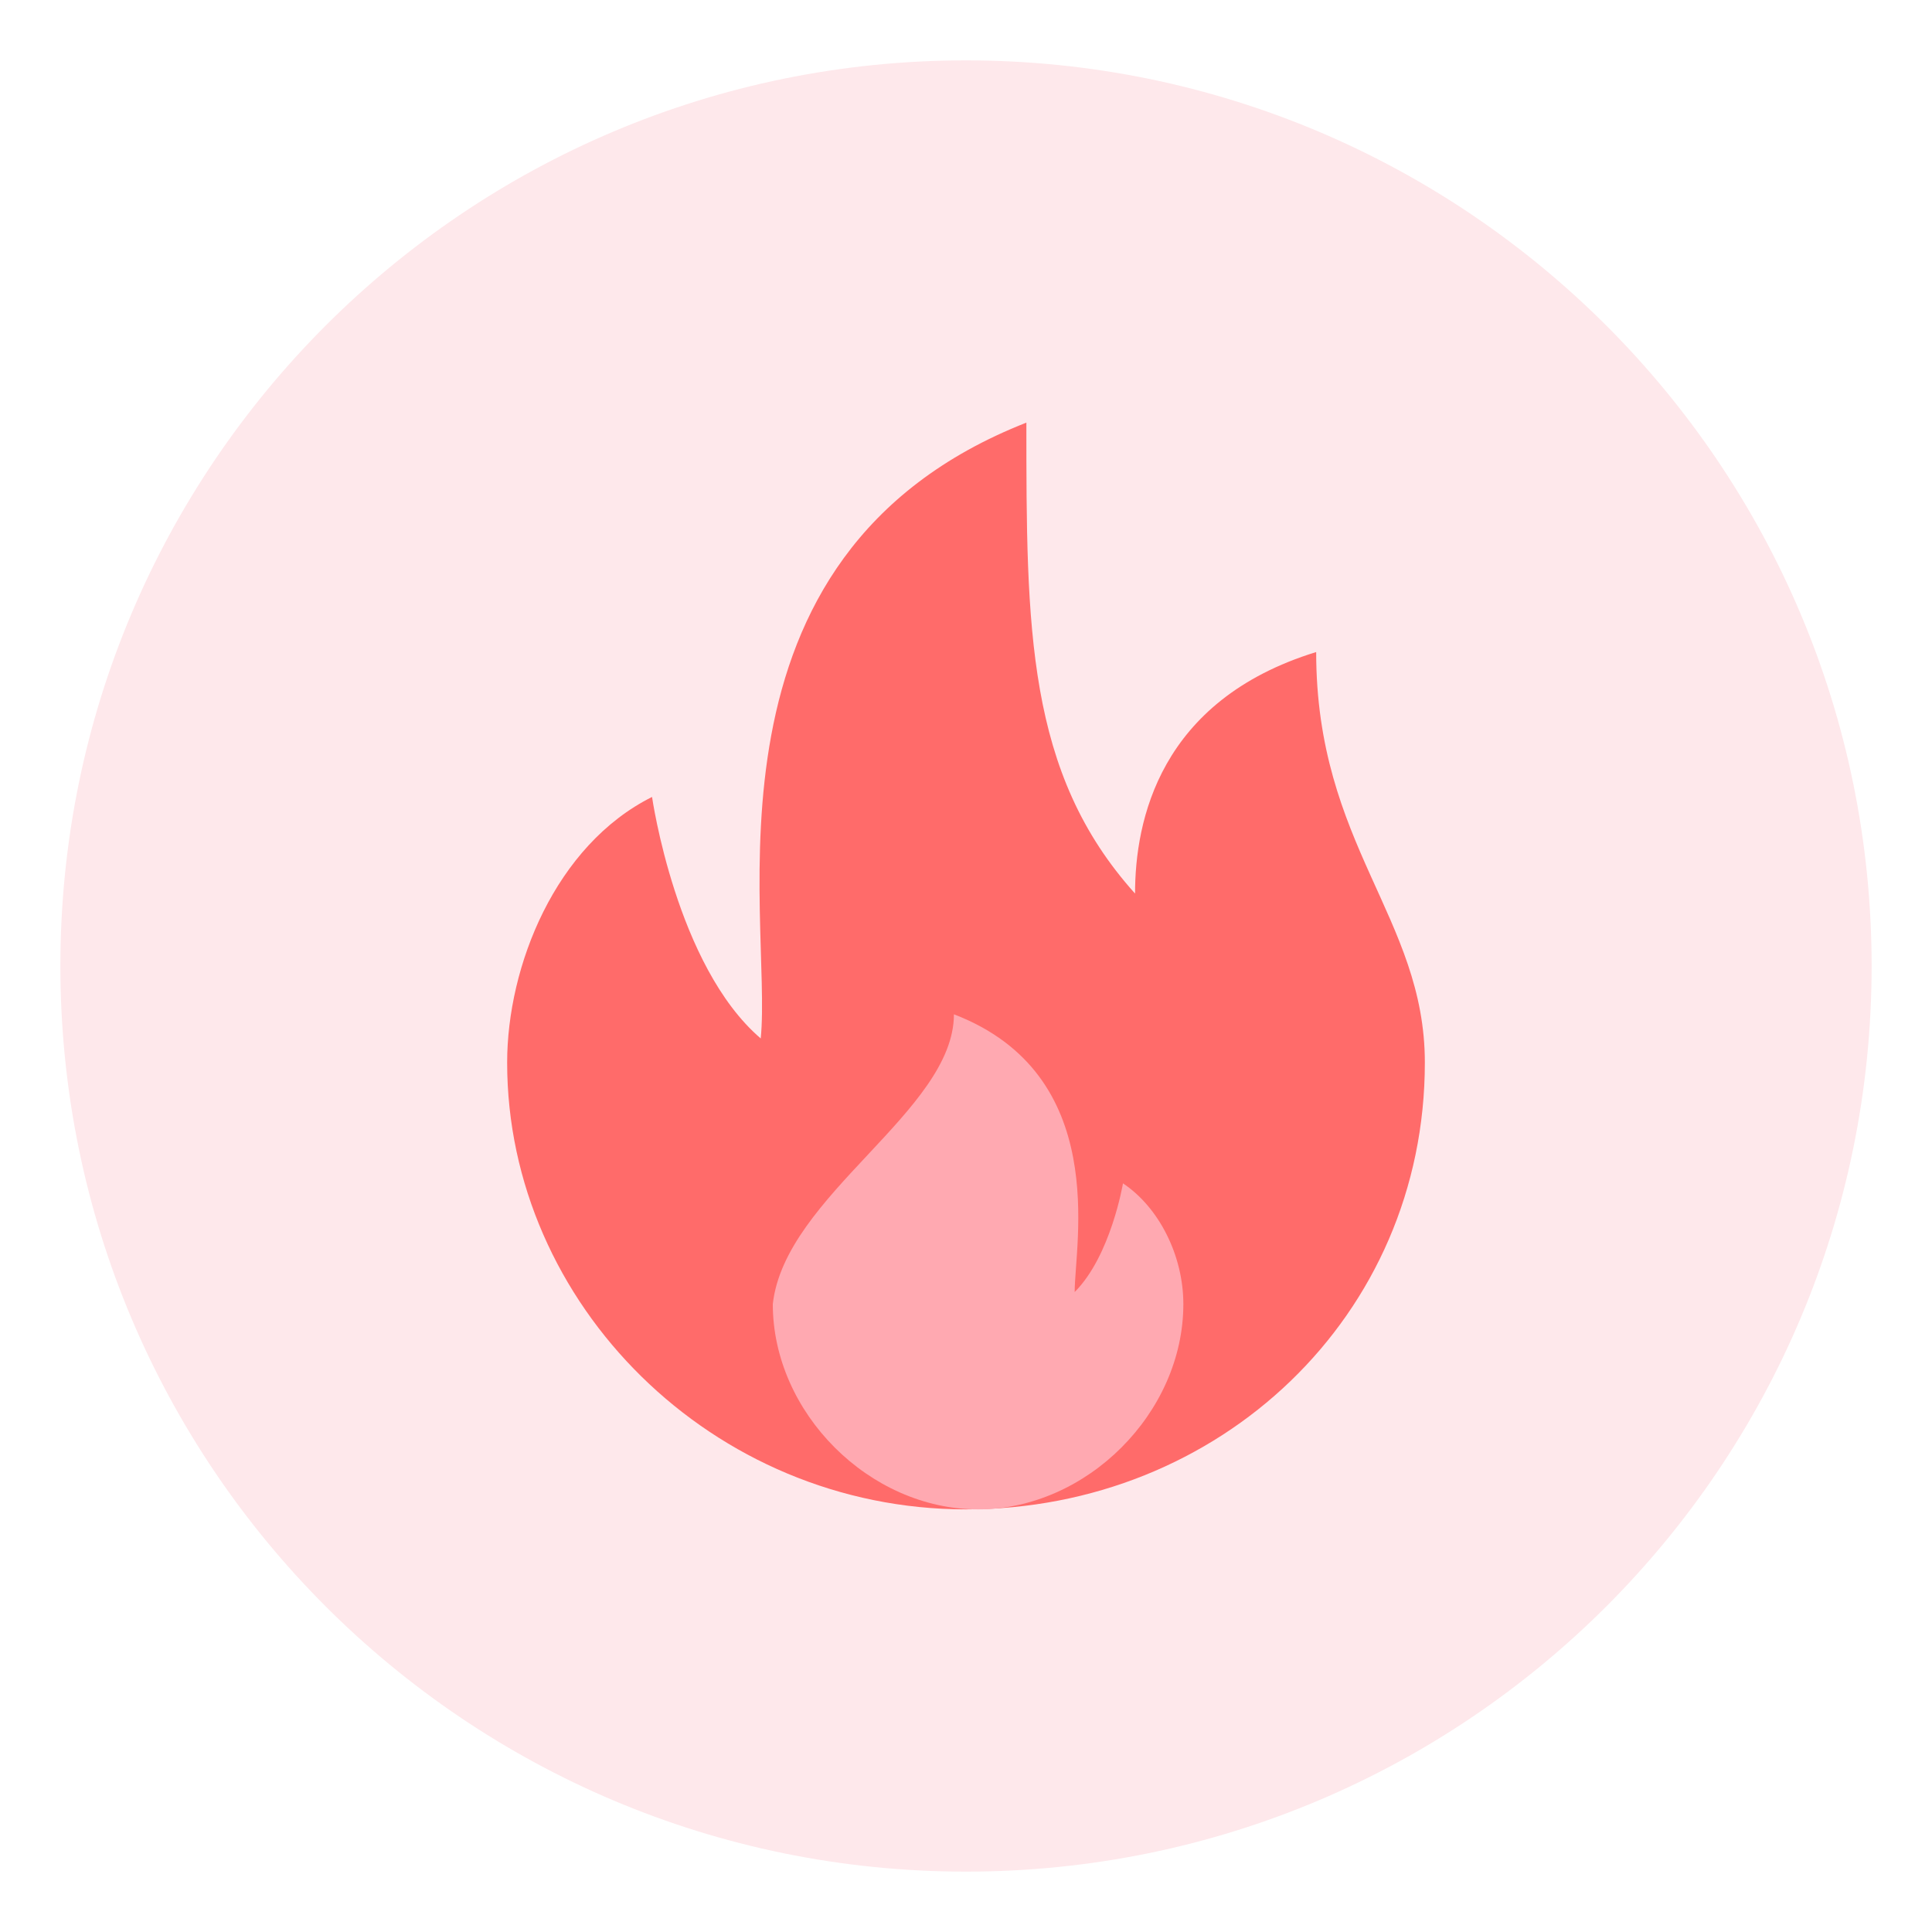
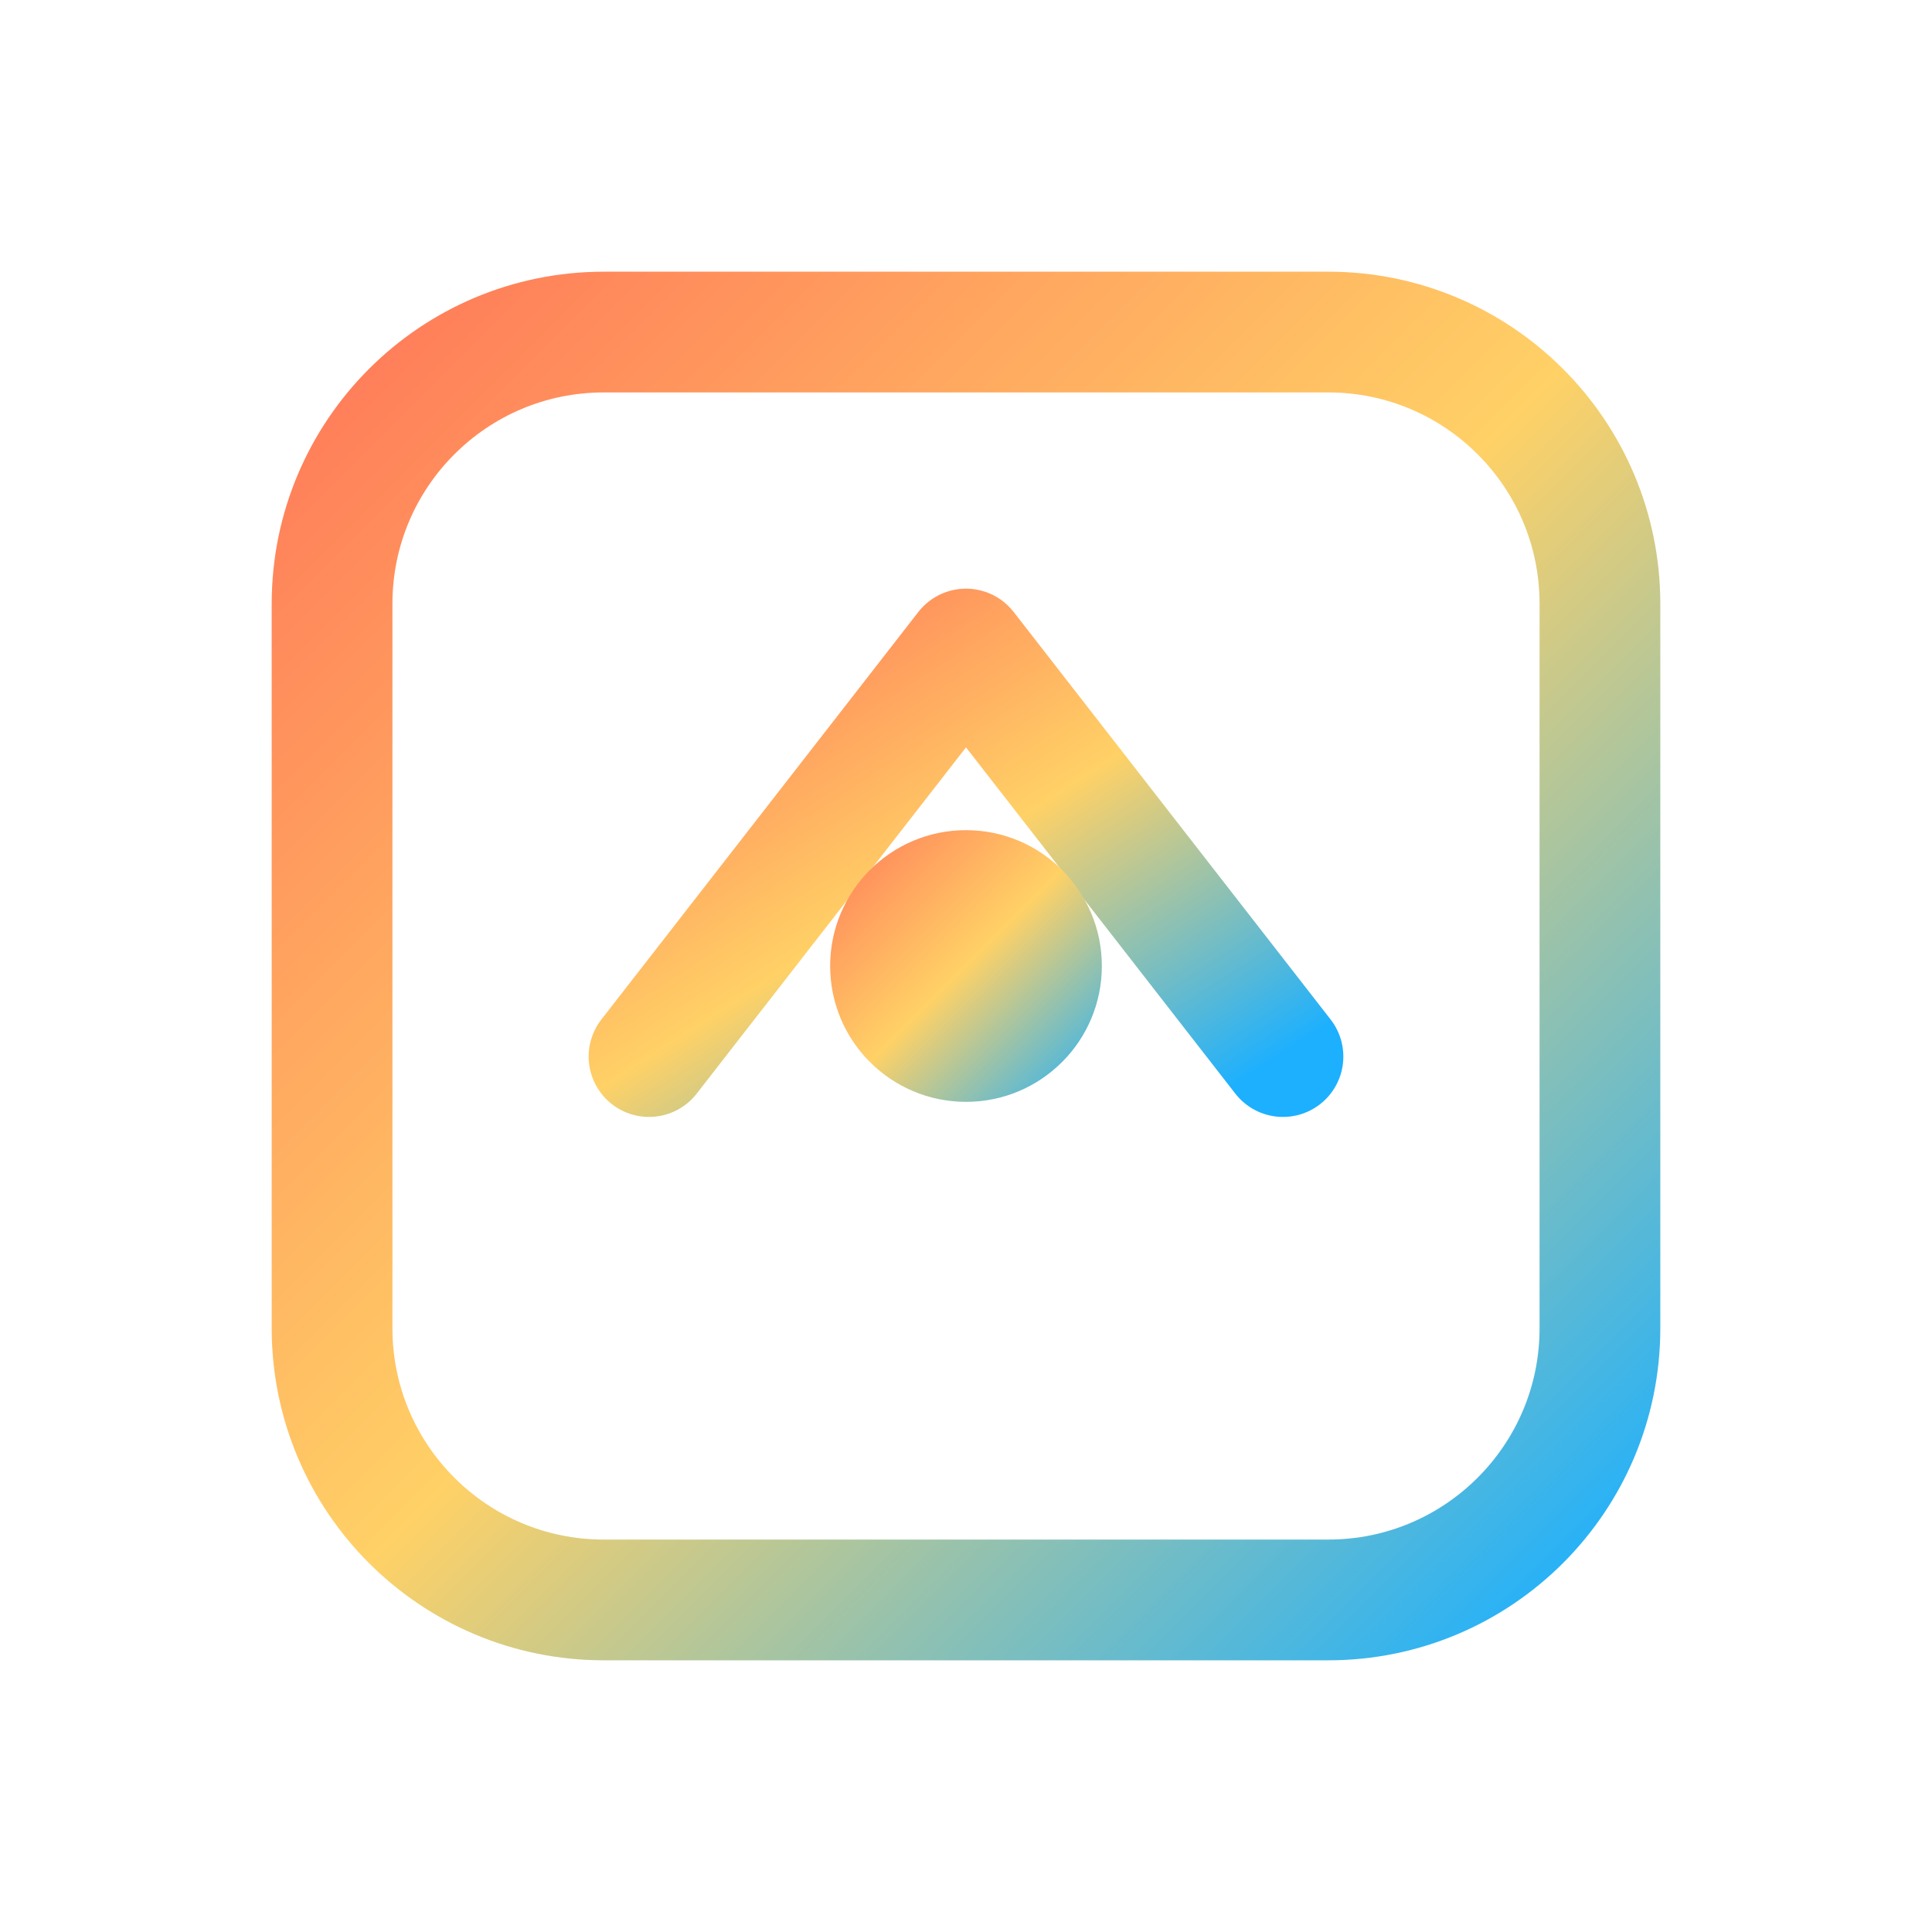
- <svg xmlns="http://www.w3.org/2000/svg" height="800" viewBox="0 0 1024 1024" width="800">
-   <path d="m32 512a480 480 0 1 0 960 0 480 480 0 1 0 -960 0z" fill="#fee8eb" />
-   <path d="m601.6 473.6c-57.6-64-57.6-140.8-57.6-249.6-179.2 70.4-134.4 262.4-140.8 326.4-44.8-38.4-57.6-128-57.6-128-51.2 25.6-76.8 89.6-76.8 140.8 0 128 108.8 236.8 243.2 236.8s243.2-102.4 243.2-236.8c0-76.8-57.6-115.2-57.6-217.6-83.2 25.6-96 89.6-96 128z" fill="#ff6b6a" />
-   <path d="m505.6 537.6c83.2 32 64 121.6 64 147.2 19.2-19.2 25.6-57.6 25.6-57.6 19.2 12.8 32 38.4 32 64 0 57.6-51.2 108.8-108.8 108.8s-108.8-51.2-108.8-108.8c6.4-57.6 96-102.4 96-153.6z" fill="#ffa9b1" />
+ <svg xmlns="http://www.w3.org/2000/svg" width="256" height="256" viewBox="0 0 256 256">
+   <defs>
+     <linearGradient id="stroke" x1="0" y1="0" x2="1" y2="1">
+       <stop offset="0%" stop-color="#ff7a59" />
+       <stop offset="50%" stop-color="#ffd166" />
+       <stop offset="100%" stop-color="#1cb0ff" />
+     </linearGradient>
+   </defs>
+   <g fill="none" stroke="url(#stroke)" stroke-width="16" stroke-linecap="round" stroke-linejoin="round">
+     <rect x="44" y="44" width="168" height="168" rx="36" />
+     <path d="M86 140 L128 86 L170 140" />
+     <path d="M96 170 L160 170" />
+   </g>
+   <circle cx="128" cy="128" r="18" fill="url(#stroke)" />
</svg>
